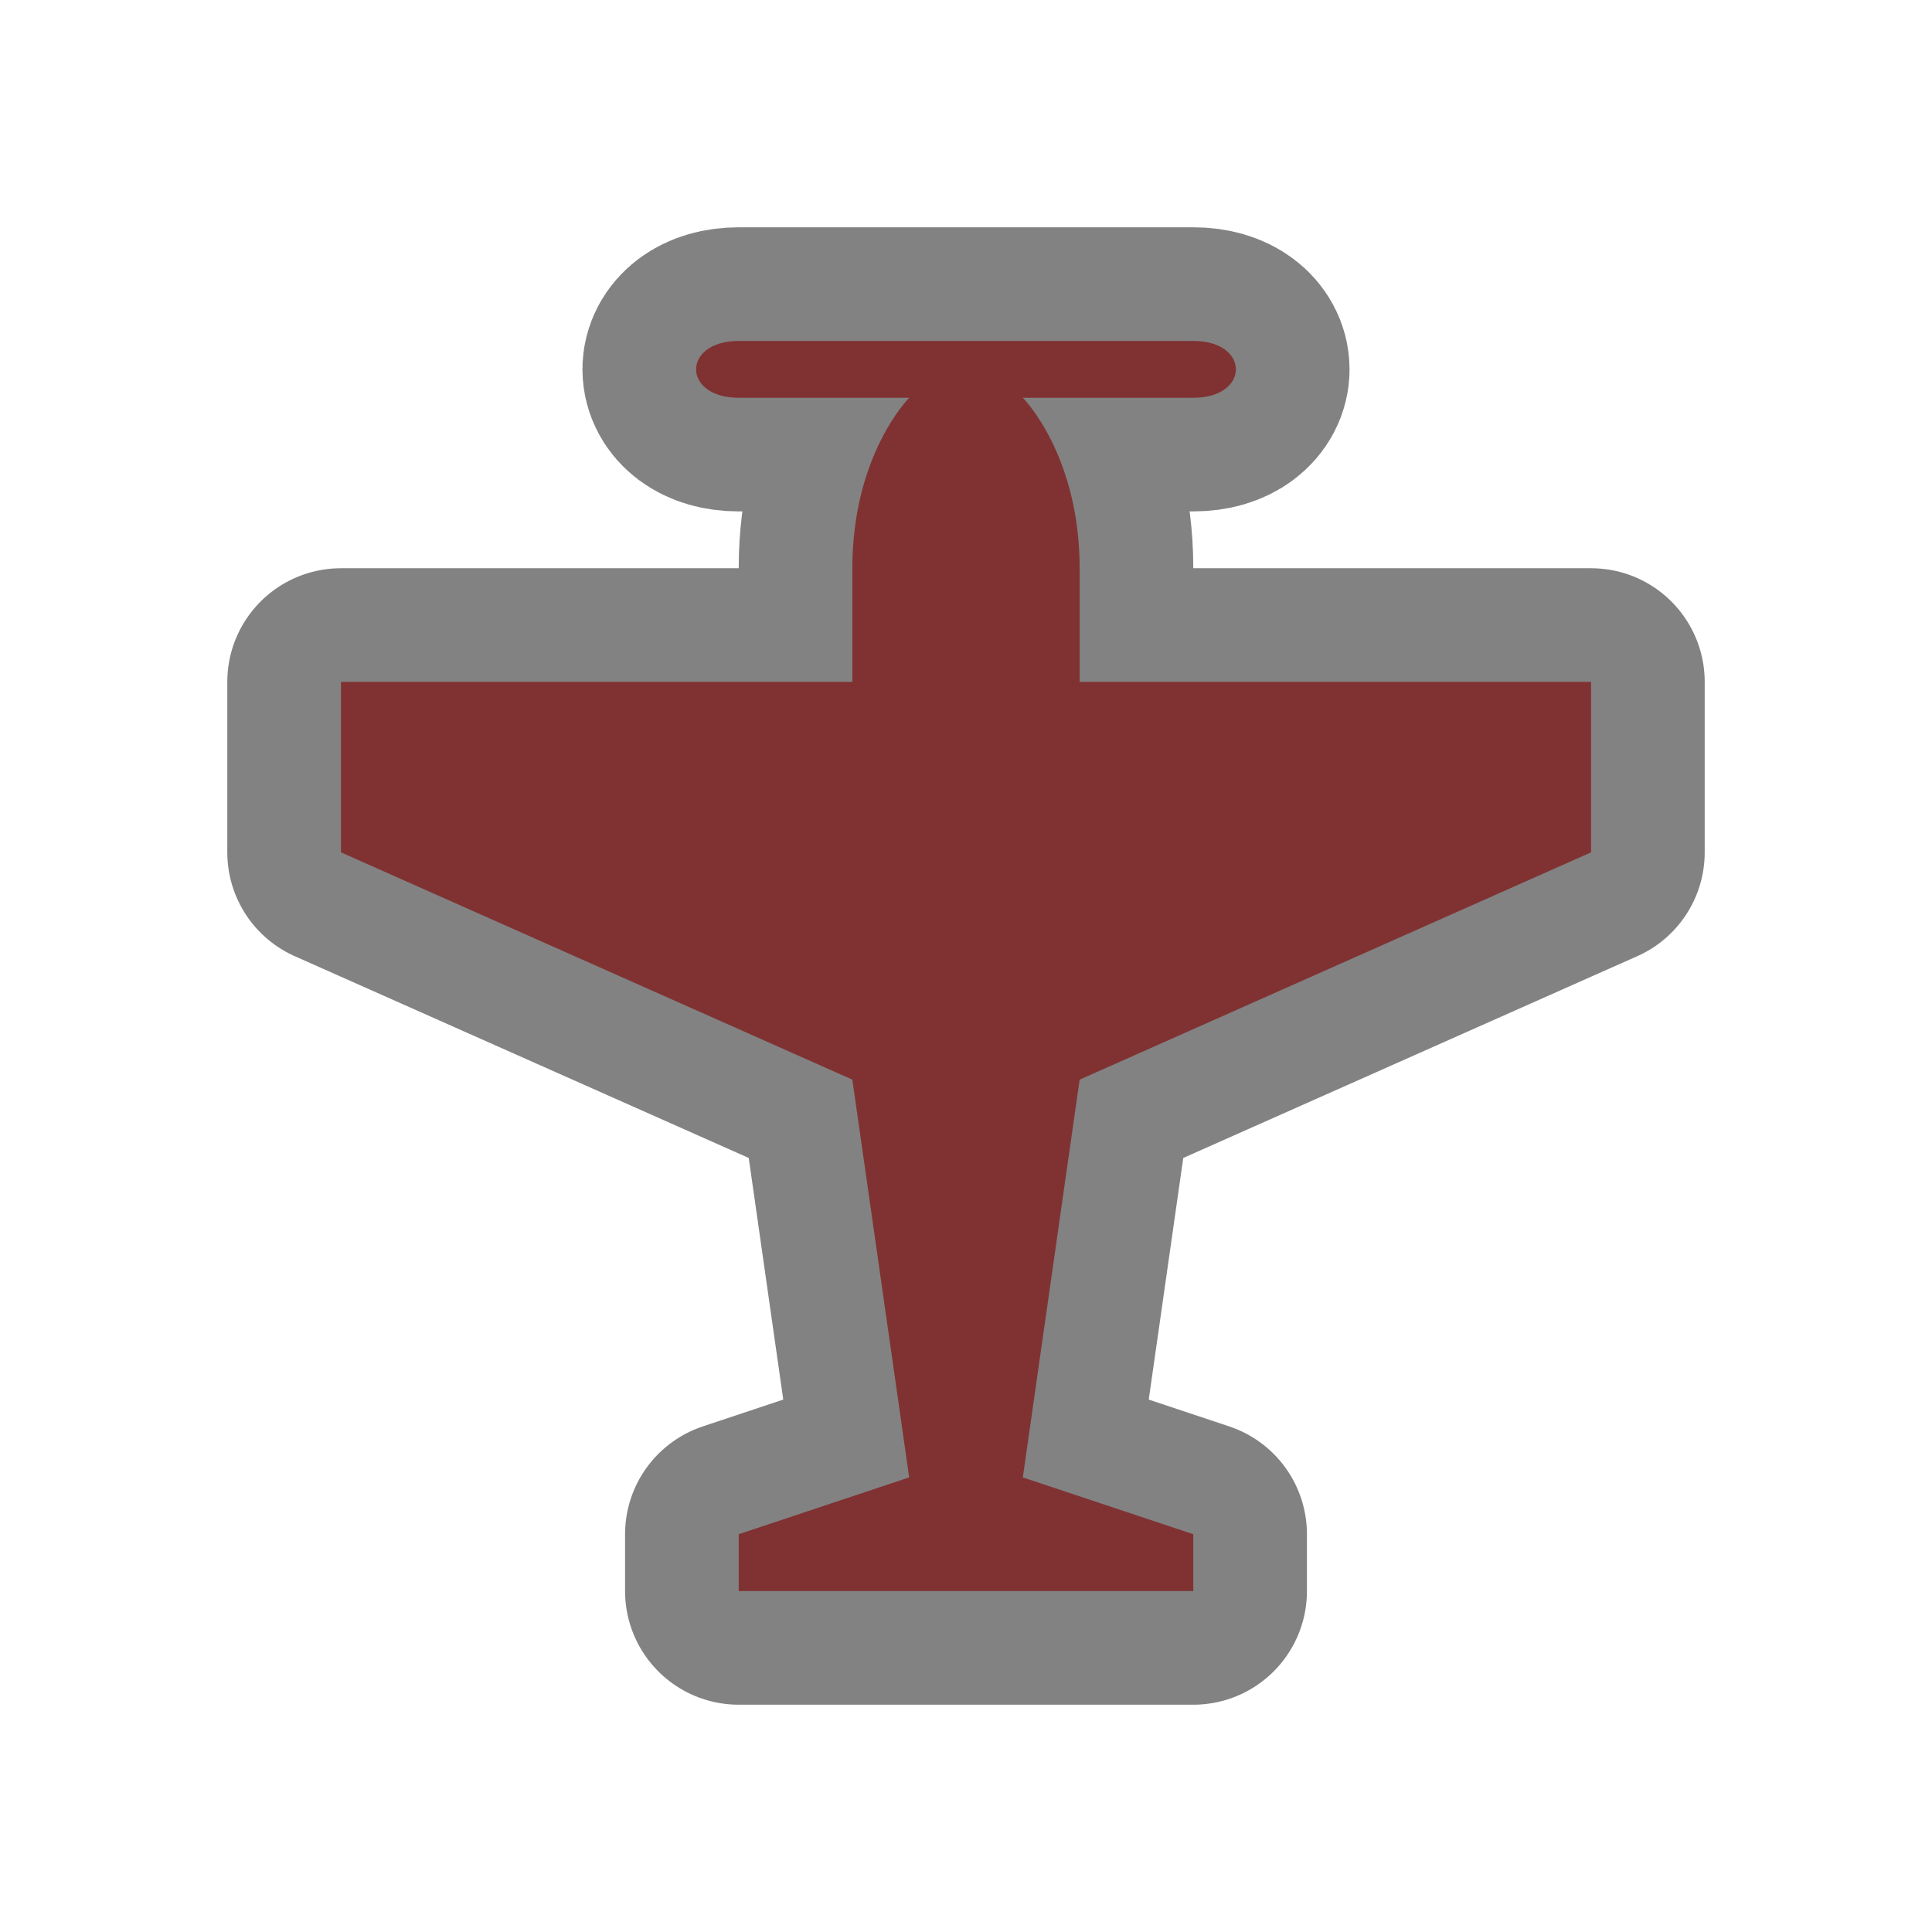
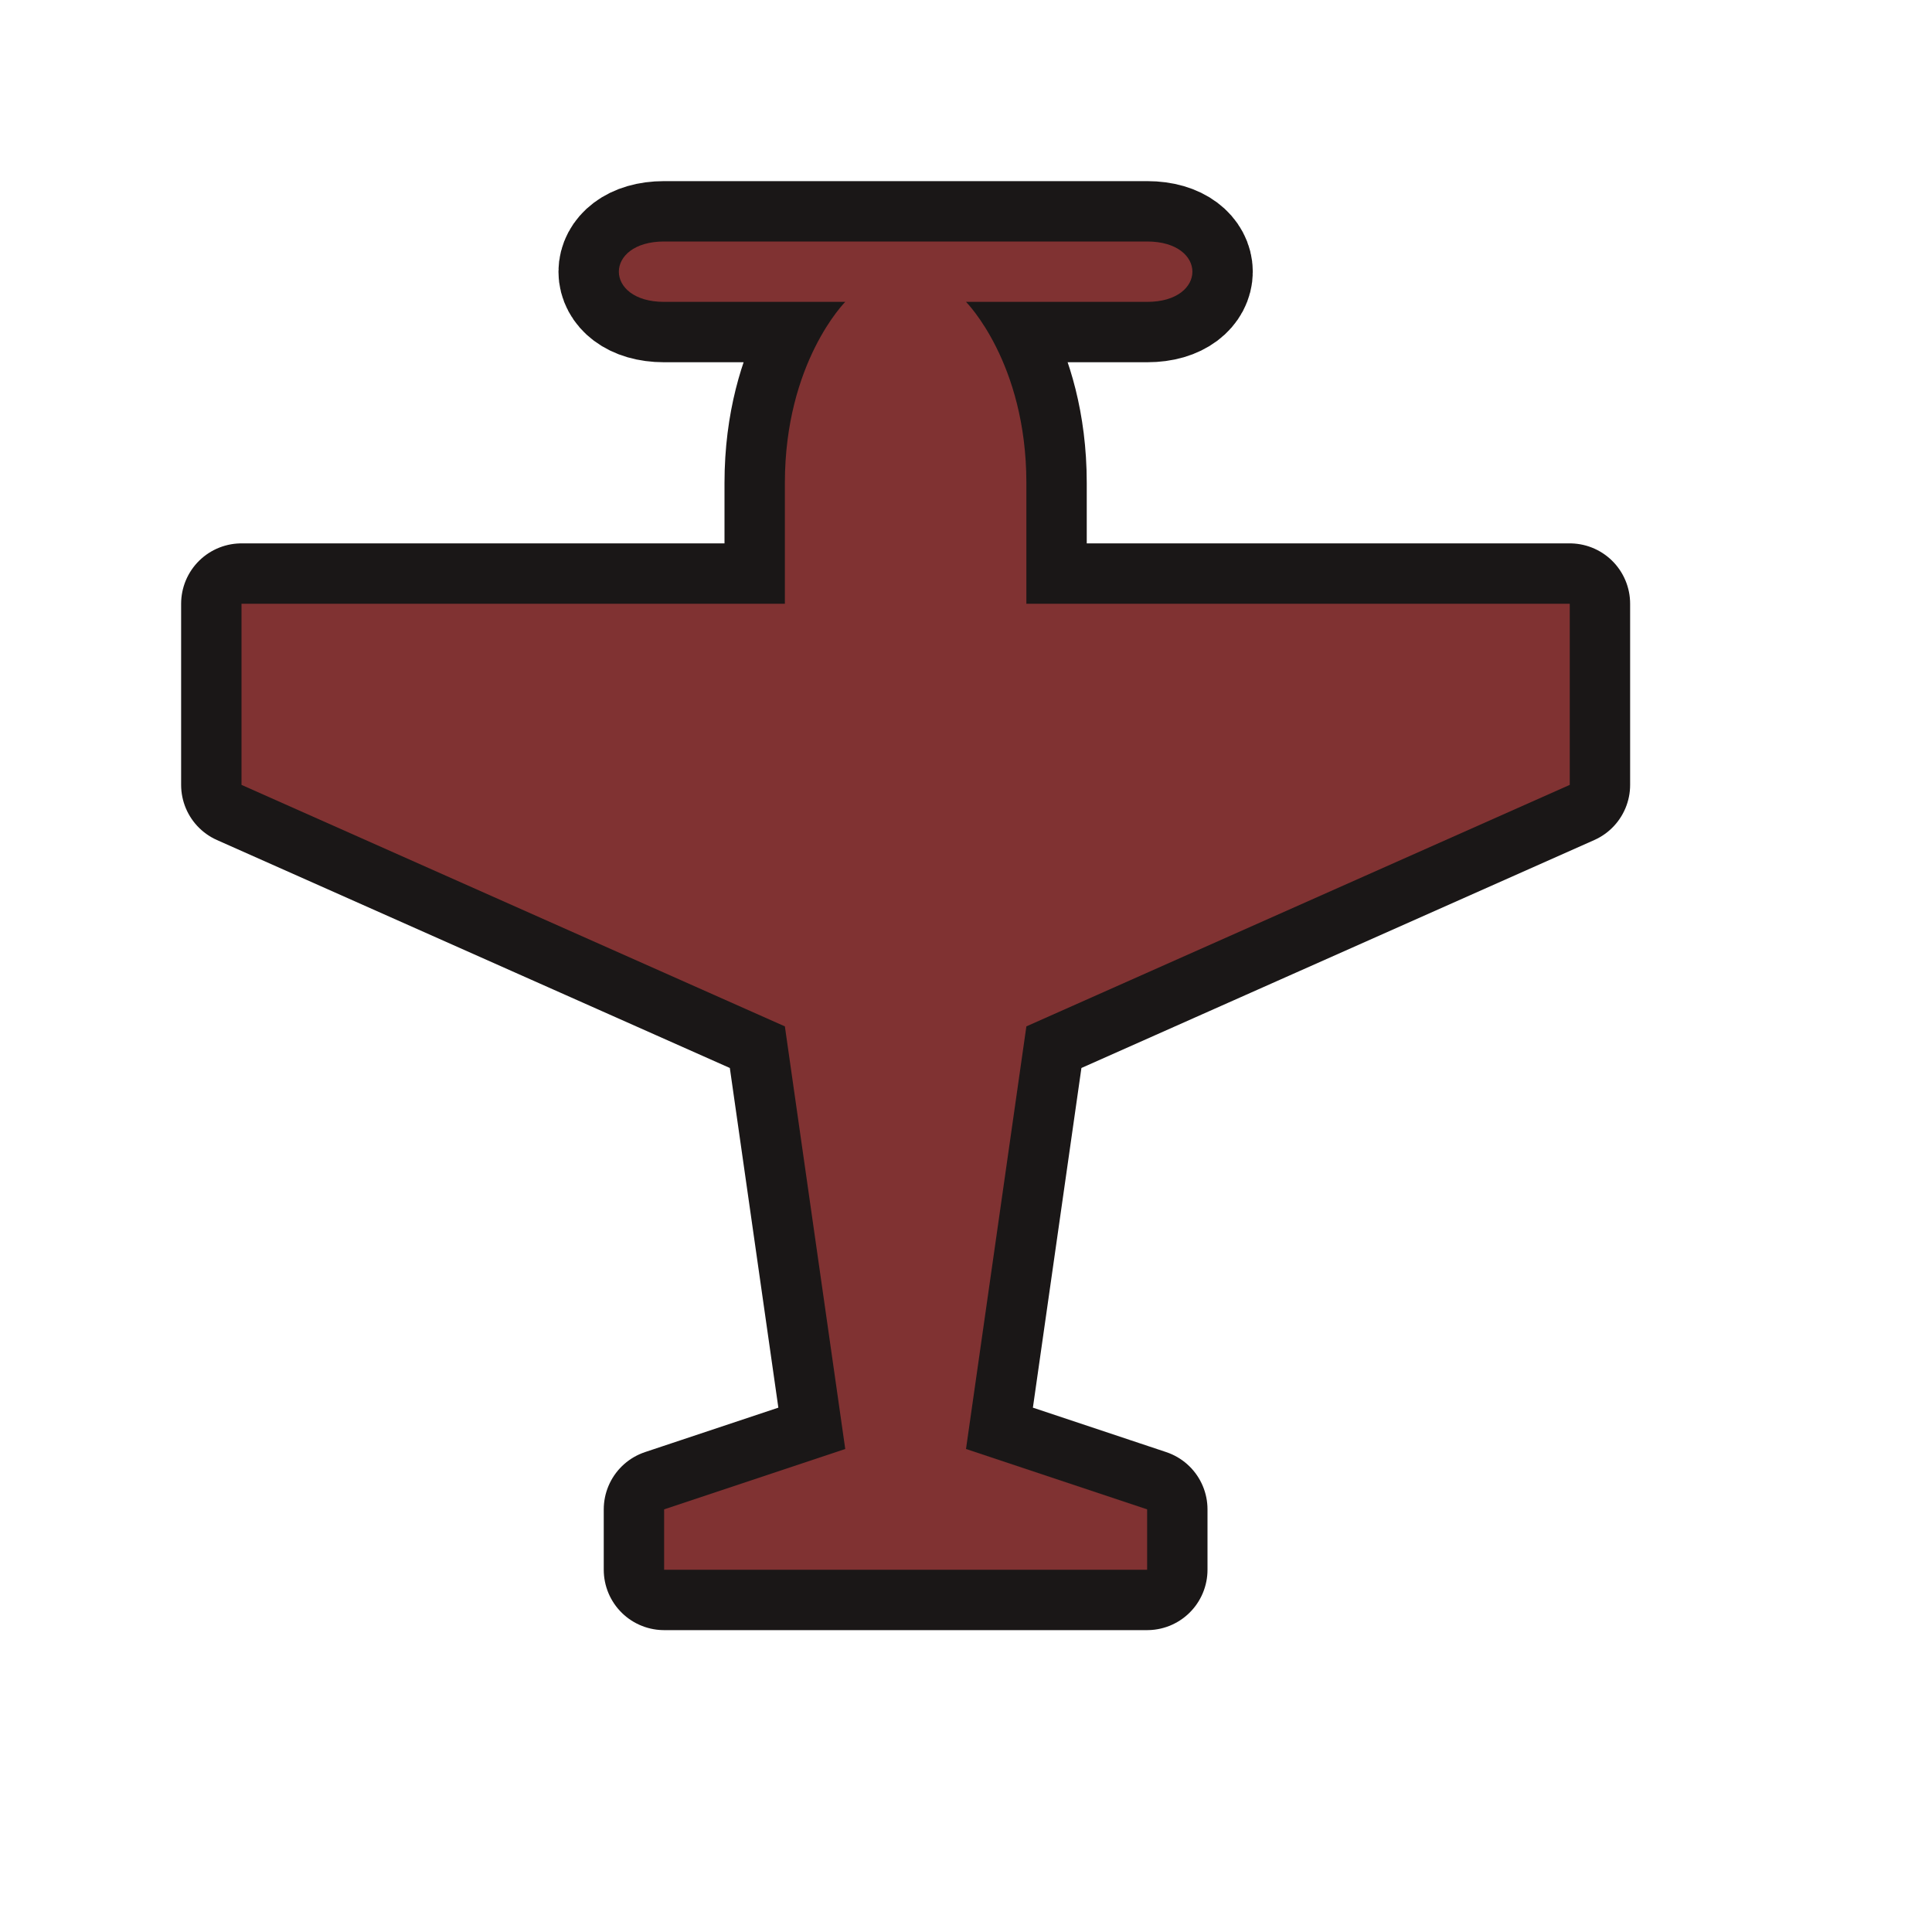
- <svg xmlns="http://www.w3.org/2000/svg" viewBox="0 0 17 17" height="17" width="17">
-   <rect fill="none" x="0" y="0" width="17" height="17" />
-   <path fill="#828282" transform="translate(3 3)" d="M5,0.5H3.5C3,0.5,3,0,3.5,0h4  C8,0,8,0.5,7.5,0.5H6C6,0.5,6.5,1,6.5,2v1H11v1.5l-4.5,2L6,10l1.5,0.5V11h-4v-0.5L5,10L4.5,6.5L0,4.5V3h4.5V2C4.5,1,5,0.5,5,0.5z" style="stroke-linejoin:round;stroke-miterlimit:4px;" stroke="#828282" stroke-width="2" />
-   <path fill="#803232" transform="translate(3 3)" d="M5,0.5H3.5C3,0.5,3,0,3.5,0h4  C8,0,8,0.5,7.5,0.5H6C6,0.5,6.5,1,6.5,2v1H11v1.5l-4.5,2L6,10l1.5,0.5V11h-4v-0.5L5,10L4.5,6.5L0,4.5V3h4.5V2C4.5,1,5,0.5,5,0.5z" />
+ <svg xmlns="http://www.w3.org/2000/svg" viewBox="0 0 16 16" height="16" width="16">
+   <rect fill="none" x="0" y="0" width="16" height="16" />
+   <path fill="#1a1717" transform="translate(2 2)" d="M5,0.5H3.5C3,0.5,3,0,3.5,0h4  C8,0,8,0.5,7.5,0.5H6C6,0.5,6.5,1,6.5,2v1H11v1.5l-4.5,2L6,10l1.5,0.5V11h-4v-0.5L5,10L4.5,6.5L0,4.5V3h4.5V2C4.5,1,5,0.5,5,0.5z" style="stroke-linejoin:round;stroke-miterlimit:4px;" stroke="#1a1717" stroke-width="1" />
+   <path fill="#803232" transform="translate(2 2)" d="M5,0.5H3.5C3,0.5,3,0,3.5,0h4  C8,0,8,0.5,7.5,0.5H6C6,0.5,6.5,1,6.5,2v1H11v1.5l-4.5,2L6,10l1.5,0.5V11h-4v-0.5L5,10L4.5,6.5L0,4.5V3h4.5V2C4.5,1,5,0.5,5,0.5z" />
</svg>
